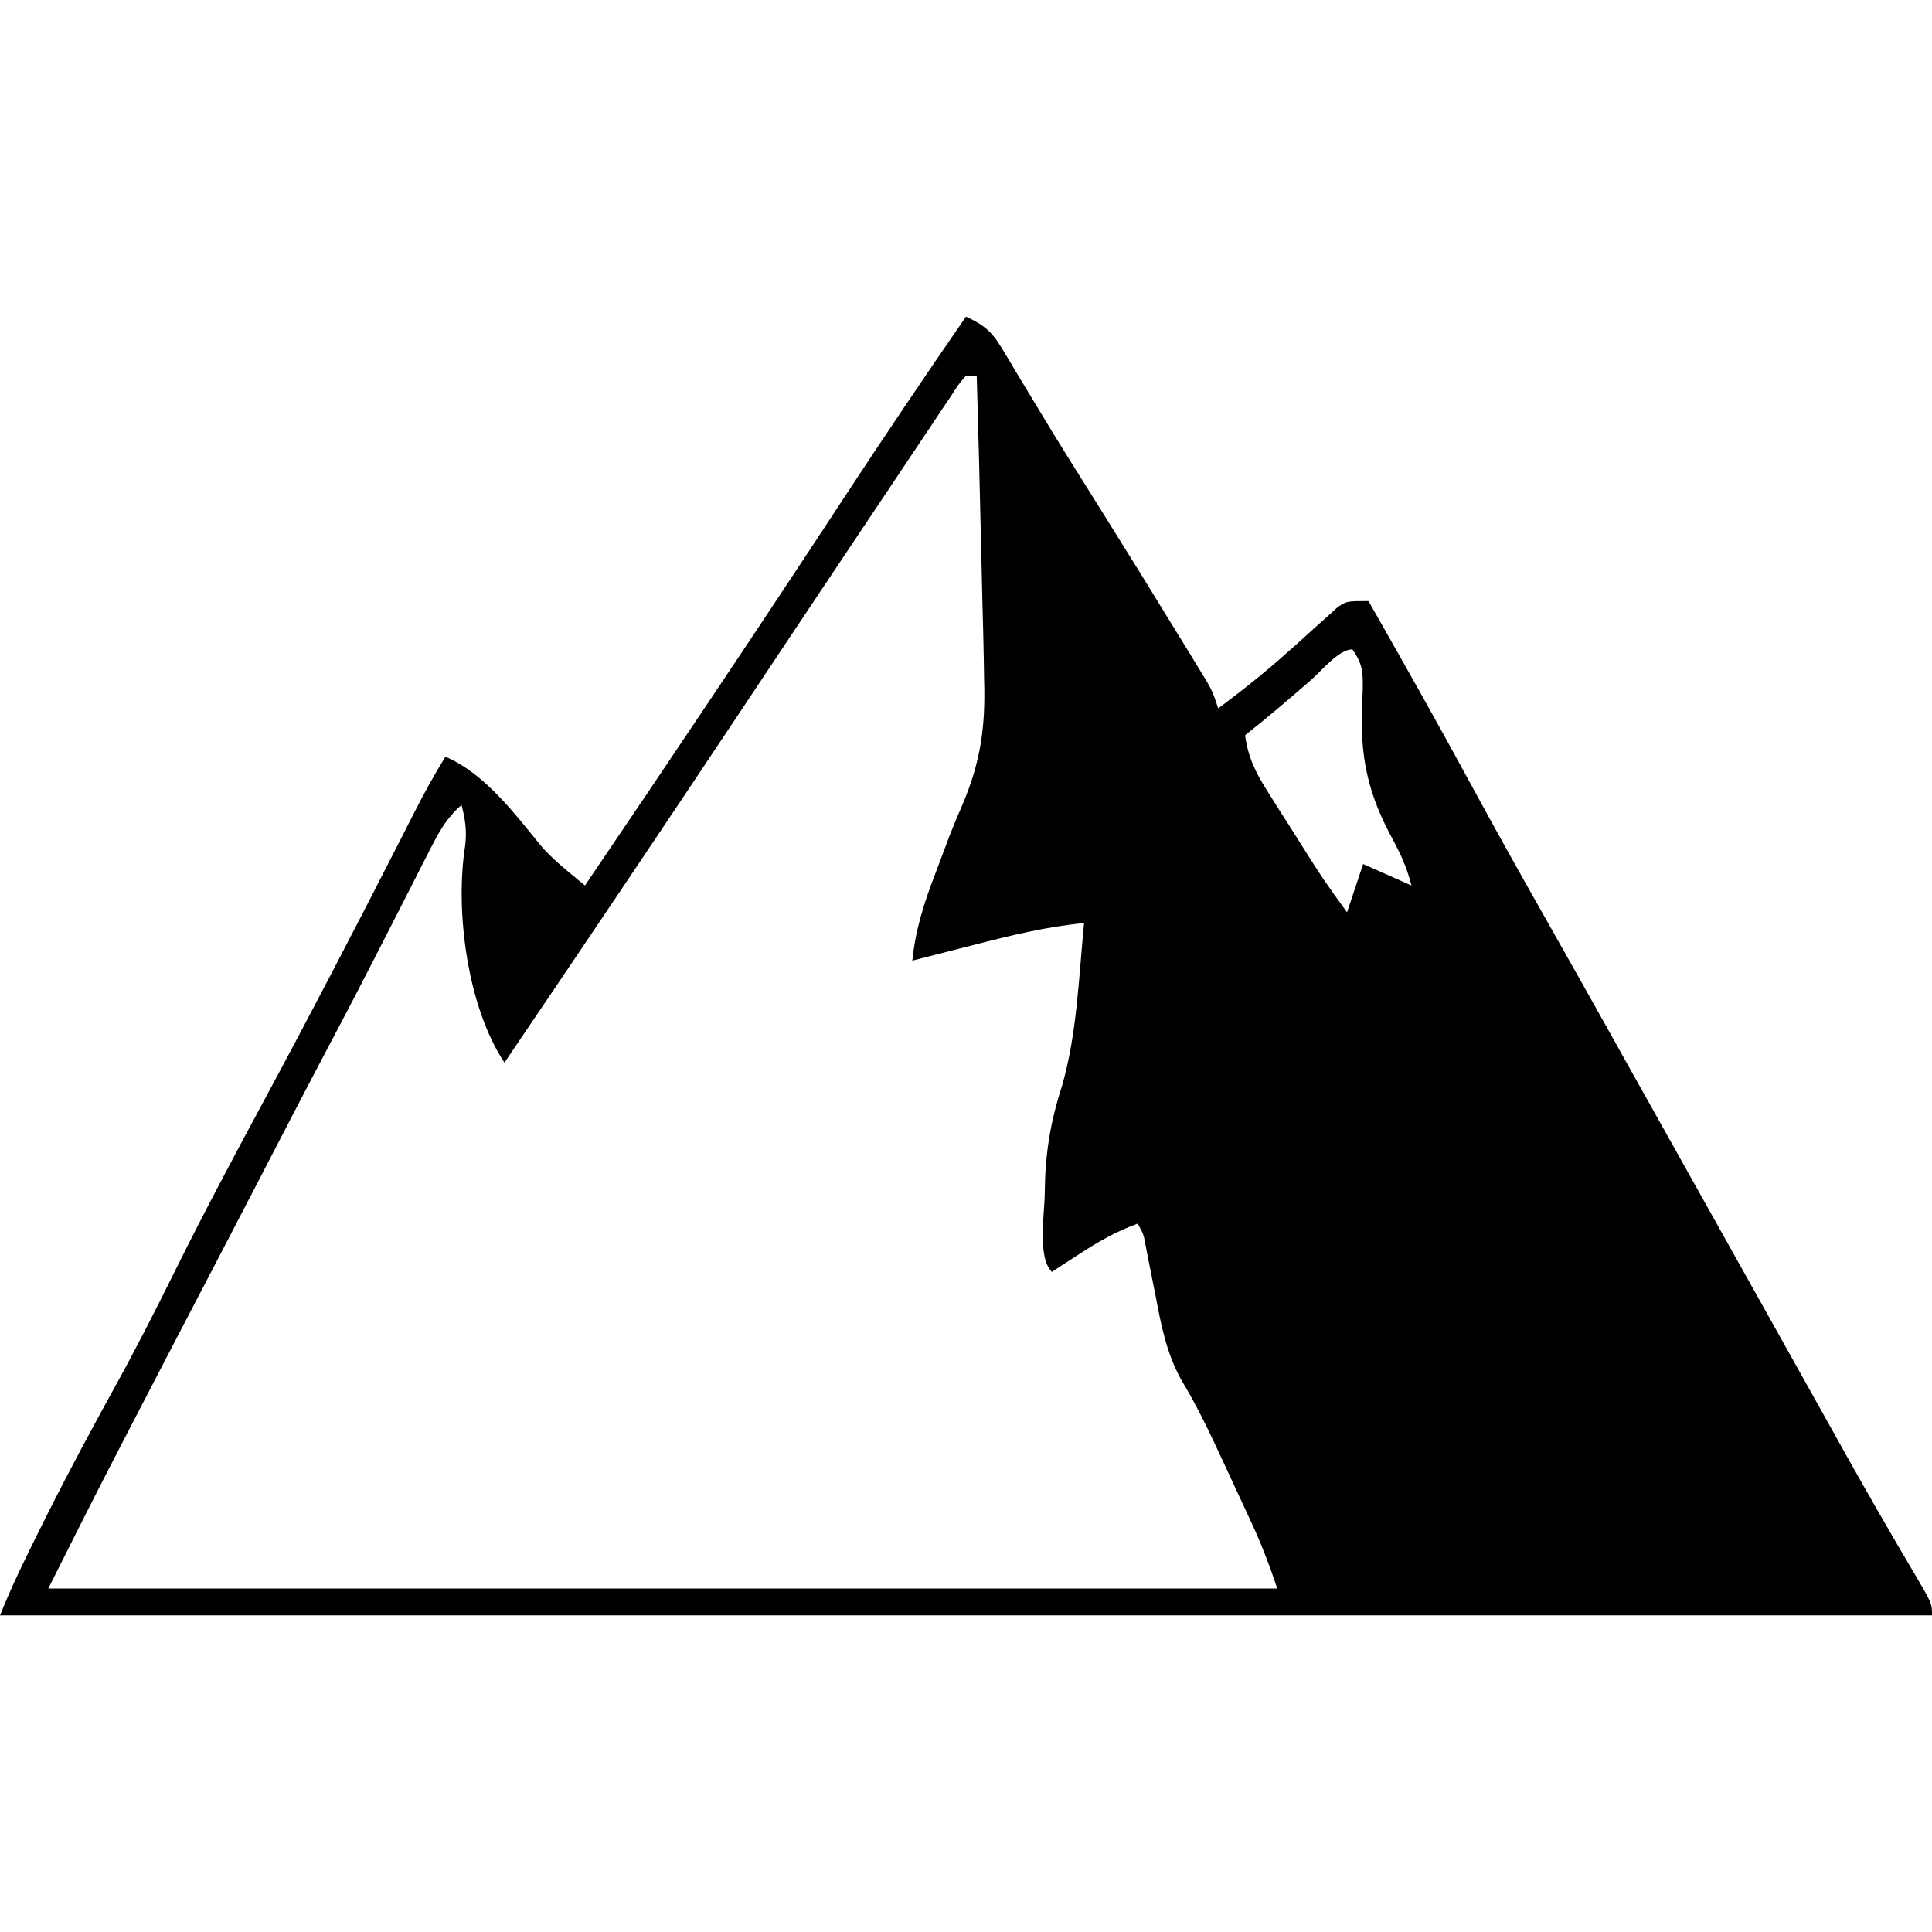
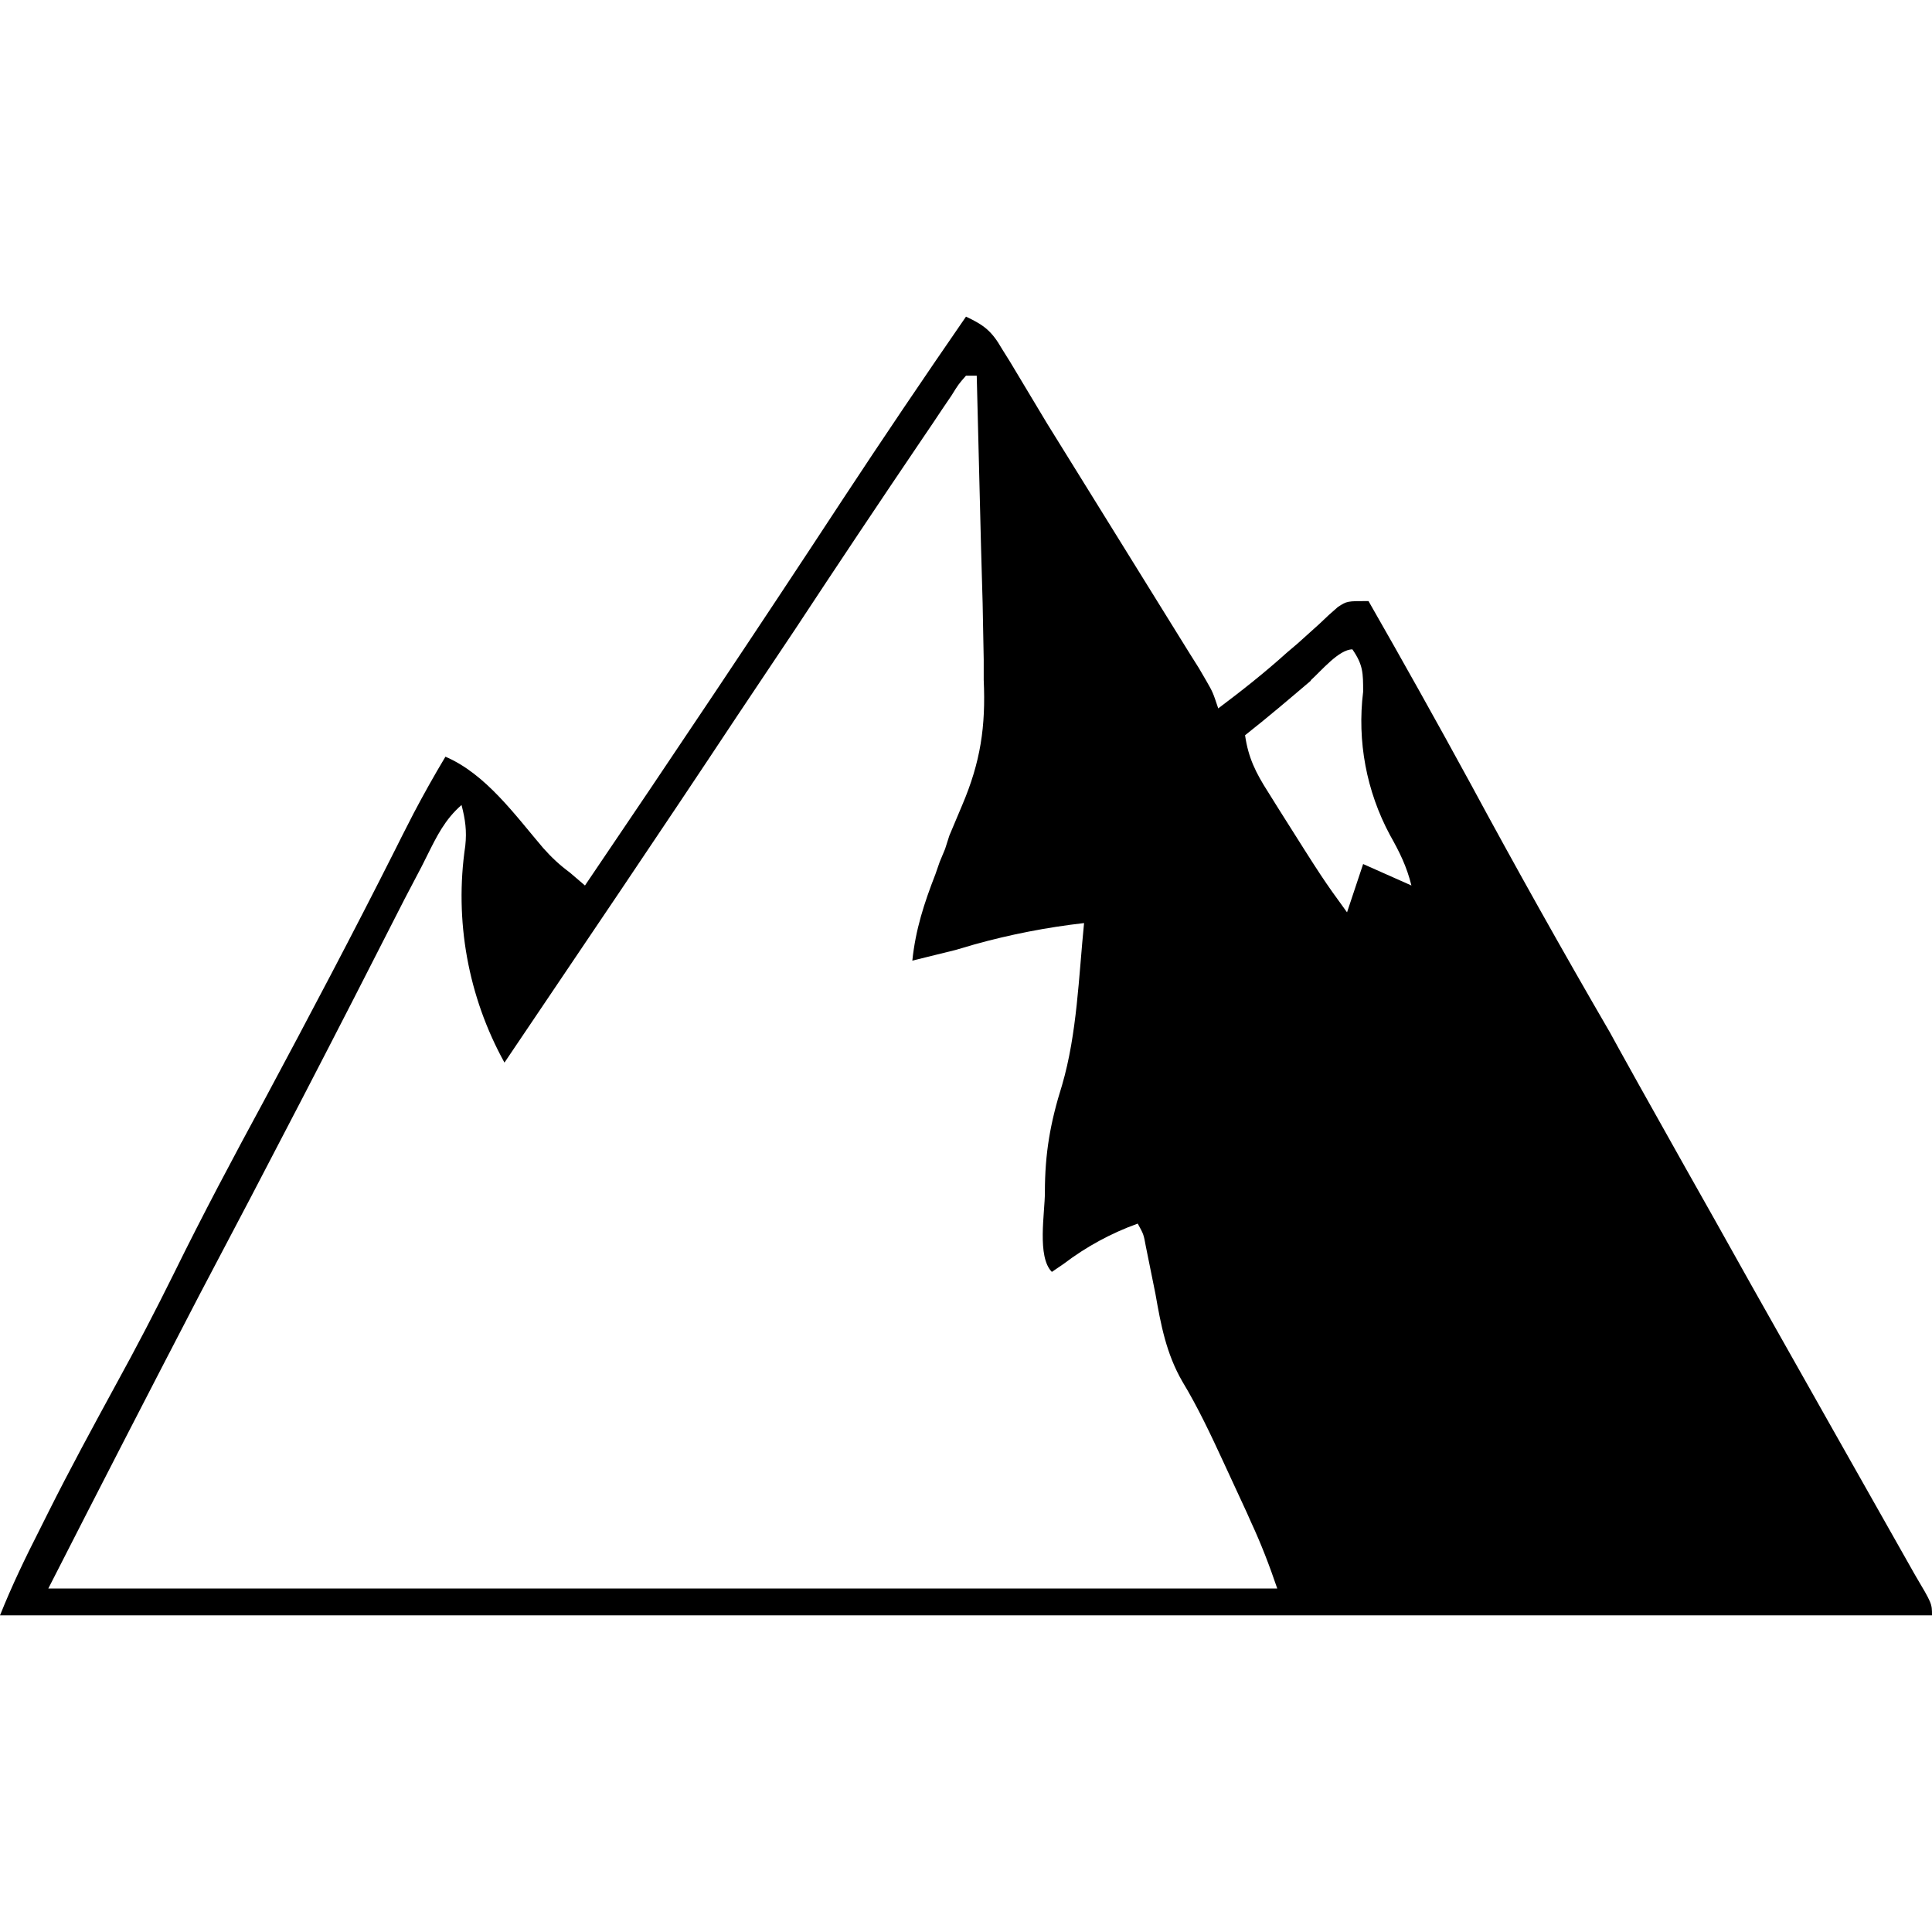
- <svg xmlns="http://www.w3.org/2000/svg" version="1.1" width="360" height="360">
-   <path d="M0 0 C3.358 1.562 4.793 2.742 6.707 5.945 C7.451 7.171 7.451 7.171 8.211 8.421 C8.739 9.314 9.268 10.206 9.812 11.125 C10.976 13.047 12.14 14.969 13.305 16.891 C13.91 17.895 14.516 18.9 15.14 19.936 C18.184 24.95 21.315 29.909 24.438 34.875 C29.625 43.162 34.774 51.472 39.875 59.812 C40.476 60.791 41.078 61.77 41.697 62.779 C42.248 63.683 42.799 64.588 43.367 65.52 C44.096 66.712 44.096 66.712 44.839 67.929 C46 70 46 70 47 73 C51.414 69.711 55.69 66.306 59.797 62.641 C60.459 62.052 61.121 61.464 61.802 60.858 C63.132 59.67 64.455 58.474 65.77 57.269 C66.388 56.717 67.007 56.166 67.645 55.598 C68.195 55.098 68.745 54.598 69.312 54.082 C71 53 71 53 75 53 C81.423 64.285 87.811 75.585 94 87 C99.112 96.424 104.362 105.765 109.652 115.09 C113.102 121.173 116.523 127.272 119.938 133.375 C120.519 134.414 121.1 135.452 121.699 136.523 C122.877 138.629 124.056 140.736 125.234 142.843 C128.154 148.063 131.077 153.281 134 158.5 C135.167 160.583 136.333 162.667 137.5 164.75 C138.366 166.297 138.366 166.297 139.25 167.875 C144.5 177.25 144.5 177.25 146.251 180.376 C147.415 182.455 148.579 184.533 149.743 186.612 C152.702 191.893 155.657 197.175 158.605 202.461 C159.799 204.599 160.993 206.737 162.188 208.875 C163.05 210.42 163.05 210.42 163.93 211.996 C168.13 219.498 172.414 226.948 176.802 234.341 C180 239.785 180 239.785 180 242 C61.2 242 -57.6 242 -180 242 C-177.81 236.526 -175.261 231.332 -172.625 226.062 C-172.094 225 -171.563 223.937 -171.016 222.843 C-166.97 214.803 -162.717 206.896 -158.366 199.019 C-154.613 192.198 -151.088 185.287 -147.637 178.31 C-142.224 167.378 -136.494 156.618 -130.703 145.883 C-122.363 130.408 -114.24 114.837 -106.258 99.174 C-105.864 98.402 -105.47 97.631 -105.064 96.835 C-104.326 95.389 -103.589 93.941 -102.854 92.493 C-101.026 88.911 -99.118 85.418 -97 82 C-89.468 85.23 -83.921 92.886 -78.801 99.078 C-77.231 100.754 -75.655 102.163 -73.887 103.62 C-72.935 104.405 -71.982 105.191 -71 106 C-54.836 82.15 -38.777 58.237 -22.986 34.138 C-15.46 22.663 -7.794 11.294 0 0 Z M0 11 C-1.369 12.591 -1.369 12.591 -2.73 14.709 C-3.279 15.522 -3.827 16.334 -4.392 17.171 C-4.984 18.065 -5.577 18.958 -6.188 19.879 C-6.805 20.798 -7.422 21.717 -8.058 22.663 C-10.045 25.625 -12.023 28.594 -14 31.562 C-15.303 33.508 -16.606 35.452 -17.91 37.396 C-21.616 42.925 -25.309 48.462 -29 54 C-29.938 55.406 -30.876 56.812 -31.814 58.218 C-35.435 63.644 -39.05 69.074 -42.662 74.506 C-57.005 96.074 -71.475 117.555 -86 139 C-92.889 128.666 -95.246 110.79 -93.332 98.637 C-92.978 95.825 -93.299 93.729 -94 91 C-97.099 93.652 -98.608 96.8 -100.441 100.406 C-100.765 101.038 -101.089 101.67 -101.422 102.322 C-102.474 104.378 -103.518 106.439 -104.562 108.5 C-105.291 109.928 -106.021 111.355 -106.751 112.782 C-107.84 114.91 -108.929 117.038 -110.015 119.166 C-112.678 124.383 -115.382 129.575 -118.125 134.75 C-122.696 143.393 -127.194 152.073 -131.69 160.755 C-135.426 167.969 -139.175 175.175 -142.938 182.375 C-147.25 190.634 -151.549 198.9 -155.834 207.173 C-156.472 208.404 -157.11 209.636 -157.749 210.867 C-162.246 219.54 -166.63 228.26 -171 237 C-95.43 237 -19.86 237 58 237 C56.547 232.642 55.053 228.742 53.137 224.605 C52.863 224.014 52.589 223.422 52.307 222.813 C51.729 221.567 51.15 220.323 50.57 219.079 C49.696 217.205 48.829 215.328 47.963 213.451 C45.573 208.302 43.193 203.223 40.254 198.359 C37.327 193.234 36.341 187.812 35.25 182.062 C34.841 180.011 34.429 177.961 34.016 175.91 C33.843 175.014 33.671 174.119 33.493 173.196 C33.086 170.972 33.086 170.972 32 169 C28.041 170.433 24.713 172.331 21.188 174.625 C20.212 175.257 19.236 175.888 18.23 176.539 C17.126 177.262 17.126 177.262 16 178 C13.207 175.207 14.689 166.929 14.677 163.175 C14.755 155.93 15.704 150.15 17.91 143.258 C20.705 133.568 21.014 123.002 22 113 C14.975 113.674 8.326 115.303 1.5 117.062 C0.391 117.344 -0.717 117.626 -1.859 117.916 C-4.574 118.606 -7.288 119.301 -10 120 C-9.415 114.225 -7.825 109.28 -5.75 103.875 C-5.463 103.109 -5.175 102.344 -4.879 101.555 C-4.584 100.771 -4.289 99.987 -3.984 99.18 C-3.522 97.947 -3.522 97.947 -3.051 96.689 C-2.297 94.76 -1.496 92.85 -0.664 90.953 C2.743 82.926 3.658 76.359 3.375 67.688 C3.355 66.44 3.335 65.193 3.314 63.908 C3.256 60.398 3.164 56.889 3.064 53.38 C2.97 49.902 2.896 46.425 2.819 42.947 C2.585 32.297 2.306 21.648 2 11 C1.34 11 0.68 11 0 11 Z M64.25 67.75 C60.222 71.243 56.192 74.704 52 78 C52.578 82.208 54.01 85.024 56.273 88.598 C56.933 89.646 57.593 90.695 58.273 91.775 C58.967 92.86 59.66 93.945 60.375 95.062 C61.061 96.151 61.747 97.24 62.453 98.361 C66.531 104.815 66.531 104.815 71 111 C71.99 108.03 72.98 105.06 74 102 C78.455 103.98 78.455 103.98 83 106 C82.1 102.401 80.823 99.79 79.067 96.567 C74.225 87.437 73.269 80.187 73.914 69.949 C73.991 66.399 73.994 64.839 72 62 C69.458 62 66.216 66.039 64.25 67.75 Z " fill="#000000" transform="translate(180,59)" />
+ <svg xmlns="http://www.w3.org/2000/svg" width="360" height="360">
+   <path d="M180 59c3.4 1.6 4.8 2.7 6.7 6l1.5 2.4a5746533941.8 5746533941.8 0 0 1 5.1 8.5l1.8 3 9.3 15 15.5 25 1.8 2.9 1.7 2.7 1.4 2.4c1.2 2.1 1.2 2.1 2.2 5.1 4.4-3.3 8.7-6.7 12.8-10.4l2-1.7 4-3.6 1.8-1.7 1.7-1.5c1.7-1.1 1.7-1.1 5.7-1.1a1891 1891 0 0 1 19 34 1695 1695 0 0 0 26 46.4l1.7 3.1 3.5 6.3 8.8 15.7a501830.2 501830.2 0 0 1 5.3 9.4l7 12.5a41535.6 41535.6 0 0 0 30.5 54c3.2 5.4 3.2 5.4 3.2 7.6H0c2.2-5.5 4.7-10.7 7.4-16l1.6-3.2c4-8 8.3-15.9 12.6-23.8a533 533 0 0 0 10.8-20.7c5.4-11 11.1-21.7 16.9-32.4 8.3-15.5 16.5-31 24.4-46.7l1.2-2.4 2.2-4.3c1.9-3.6 3.8-7 5.9-10.5 7.5 3.2 13 10.9 18.2 17 1.6 1.8 3.1 3.2 5 4.6l2.8 2.4c16.2-23.9 32.2-47.8 48-71.9 7.5-11.4 15.2-22.8 23-34.1Zm0 11c-1.4 1.6-1.4 1.6-2.7 3.7l-1.7 2.5-1.8 2.7-1.9 2.8a3252 3252 0 0 0-23.7 35.5l-10.9 16.3c-14.3 21.6-28.8 43-43.3 64.5a64.1 64.1 0 0 1-7.3-40.4c.3-2.8 0-4.9-.7-7.6-3.1 2.7-4.6 5.8-6.4 9.4l-1 2-3.2 6.1a5057 5057 0 0 1-38.3 73.9A8120.9 8120.9 0 0 0 9 296h229c-1.5-4.4-3-8.3-4.9-12.4l-.8-1.8a1622 1622 0 0 0-4.3-9.3c-2.4-5.2-4.8-10.3-7.7-15.1-3-5.2-4-10.6-5-16.3a3163.2 3163.2 0 0 0-1.8-8.9c-.4-2.2-.4-2.2-1.5-4.2a51.6 51.6 0 0 0-13.8 7.5L196 237c-2.8-2.8-1.3-11-1.3-14.8 0-7.3 1-13 3.2-20 2.8-9.6 3.1-20.2 4.1-30.2a132 132 0 0 0-20.5 4l-3.4 1-8.1 2c.6-5.8 2.2-10.7 4.3-16.1l.8-2.3 1-2.4.8-2.5 2.4-5.7c3.4-8 4.4-14.6 4-23.3v-3.8l-.2-10.5-.3-10.5L182 70h-2Zm64.3 56.8c-4 3.4-8.1 6.9-12.3 10.2.6 4.2 2 7 4.3 10.6l2 3.2a7921341983 7921341983 0 0 0 4.2 6.6c4 6.4 4 6.4 8.5 12.6l3-9 9 4c-.9-3.6-2.2-6.2-4-9.4a44.8 44.8 0 0 1-5-26.7c0-3.5 0-5-2-7.9-2.5 0-5.8 4-7.8 5.8Z" />
</svg>
